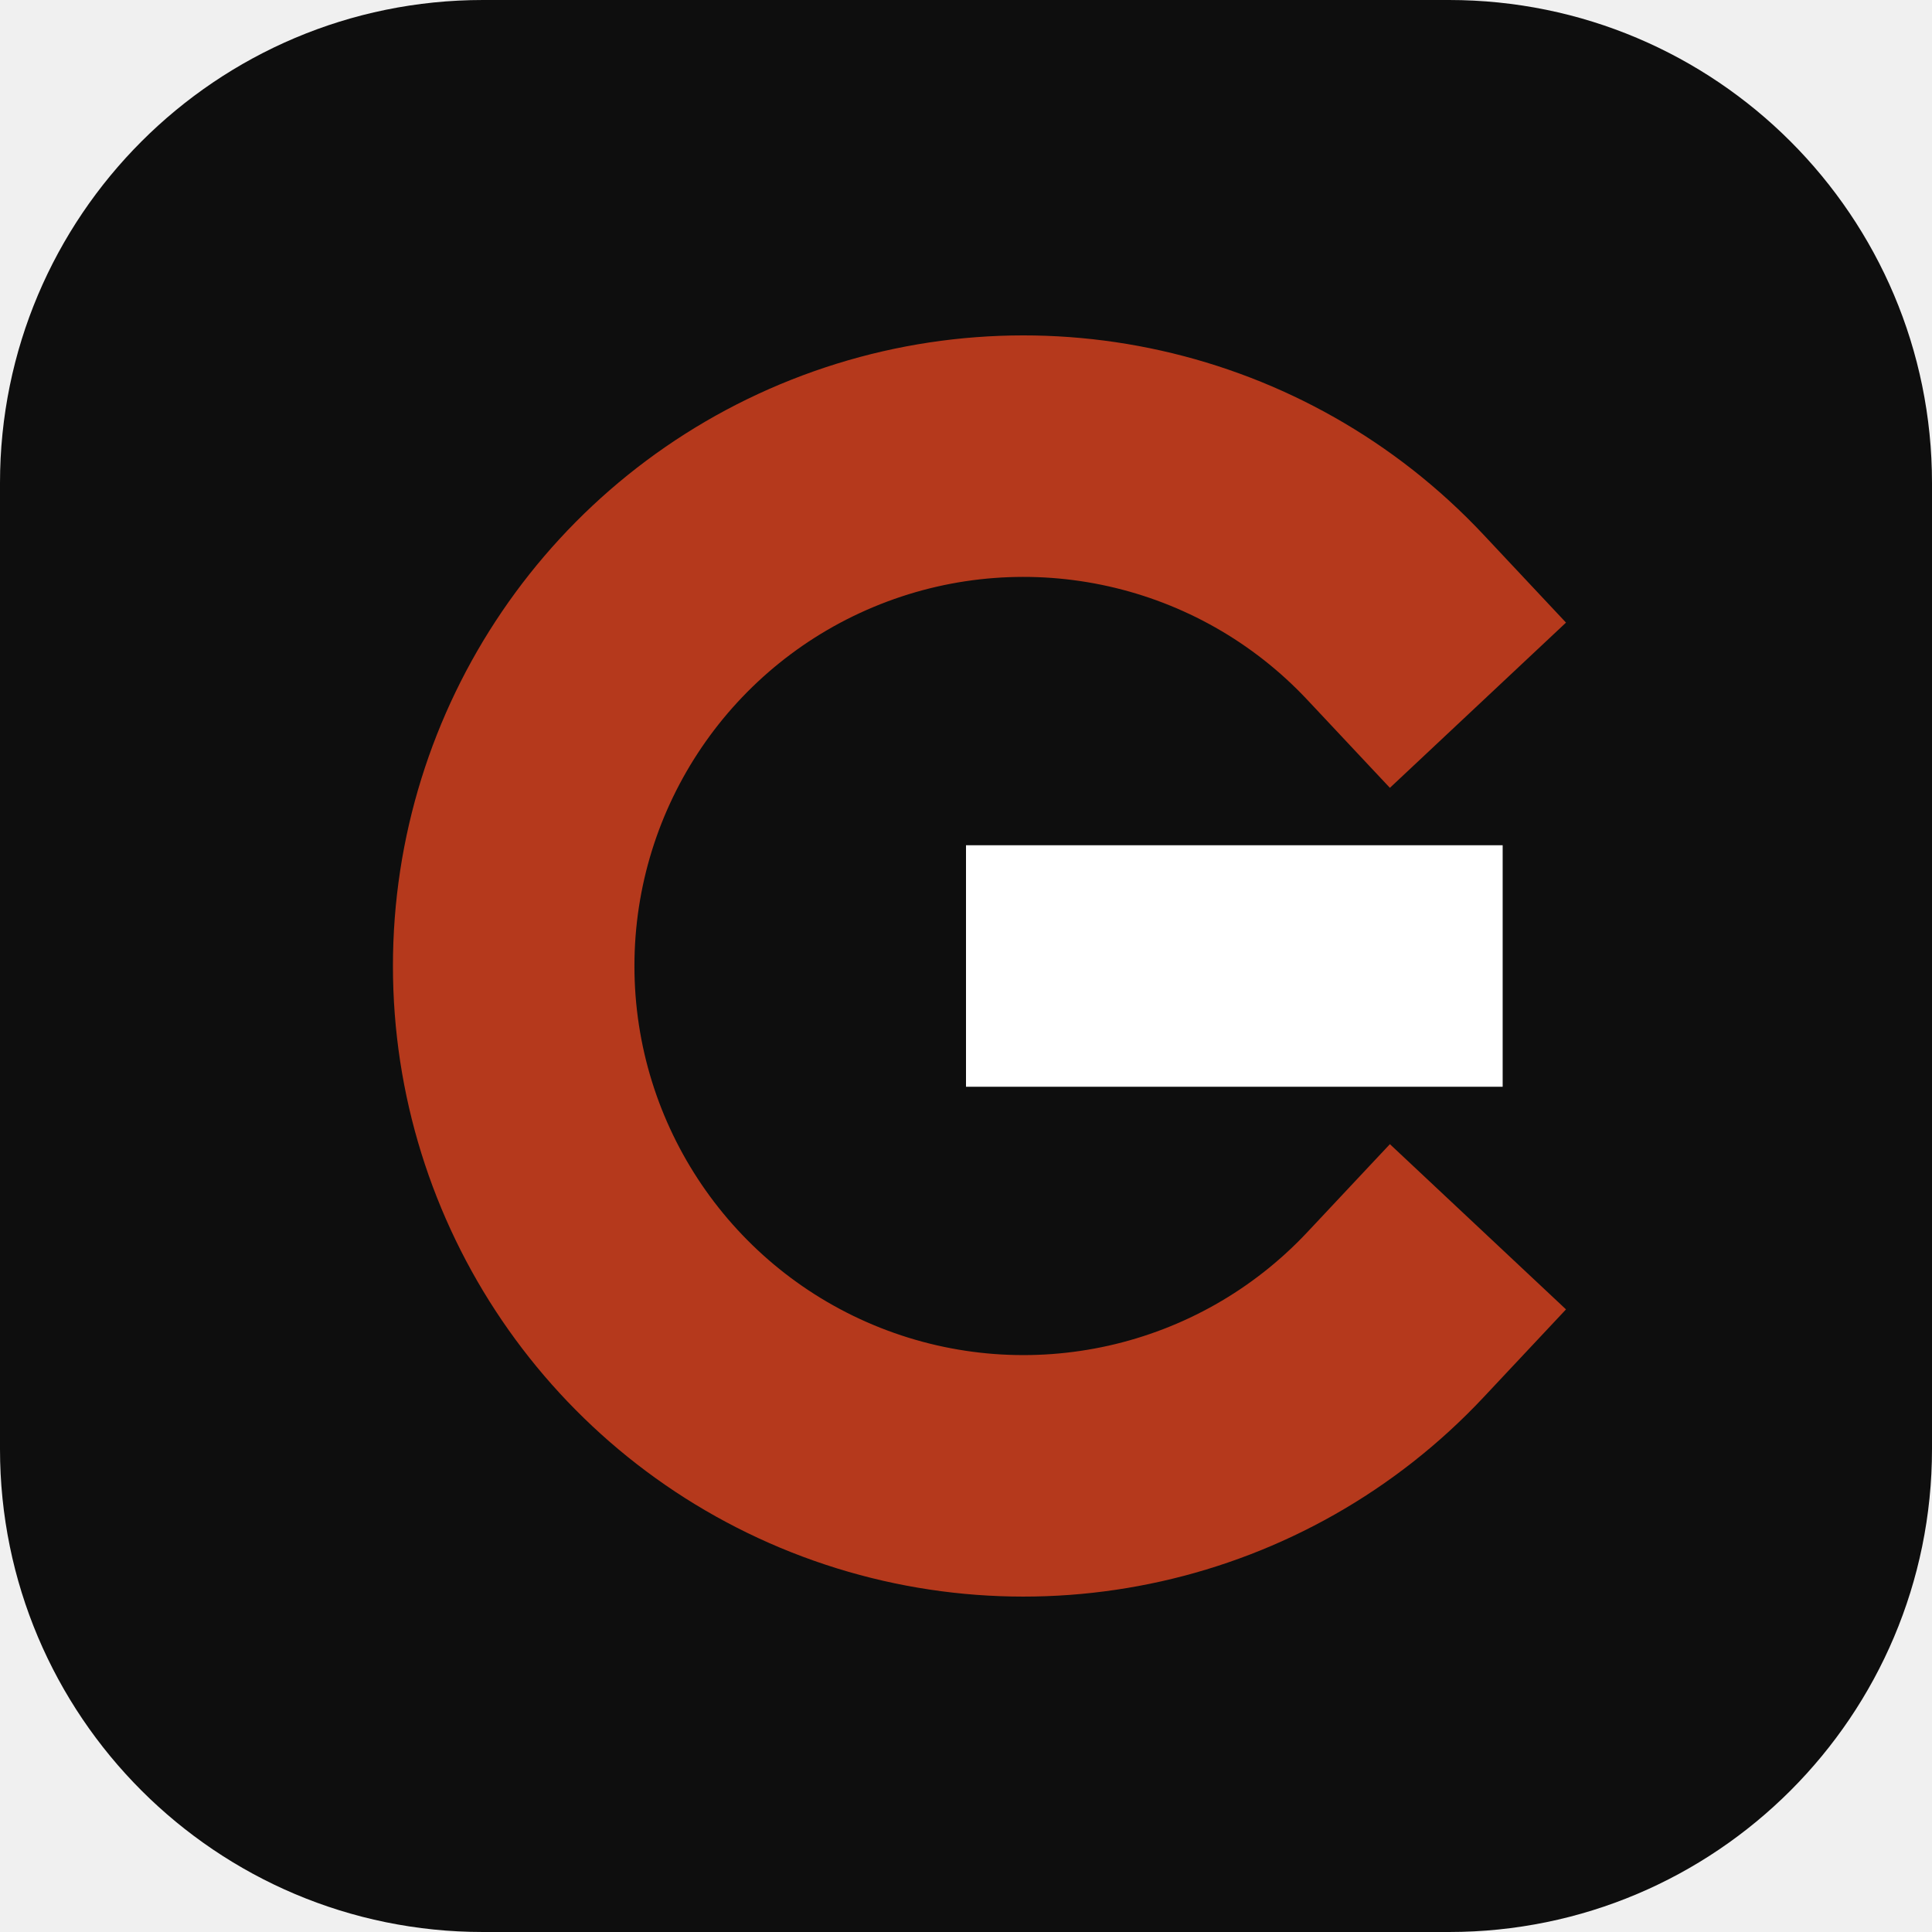
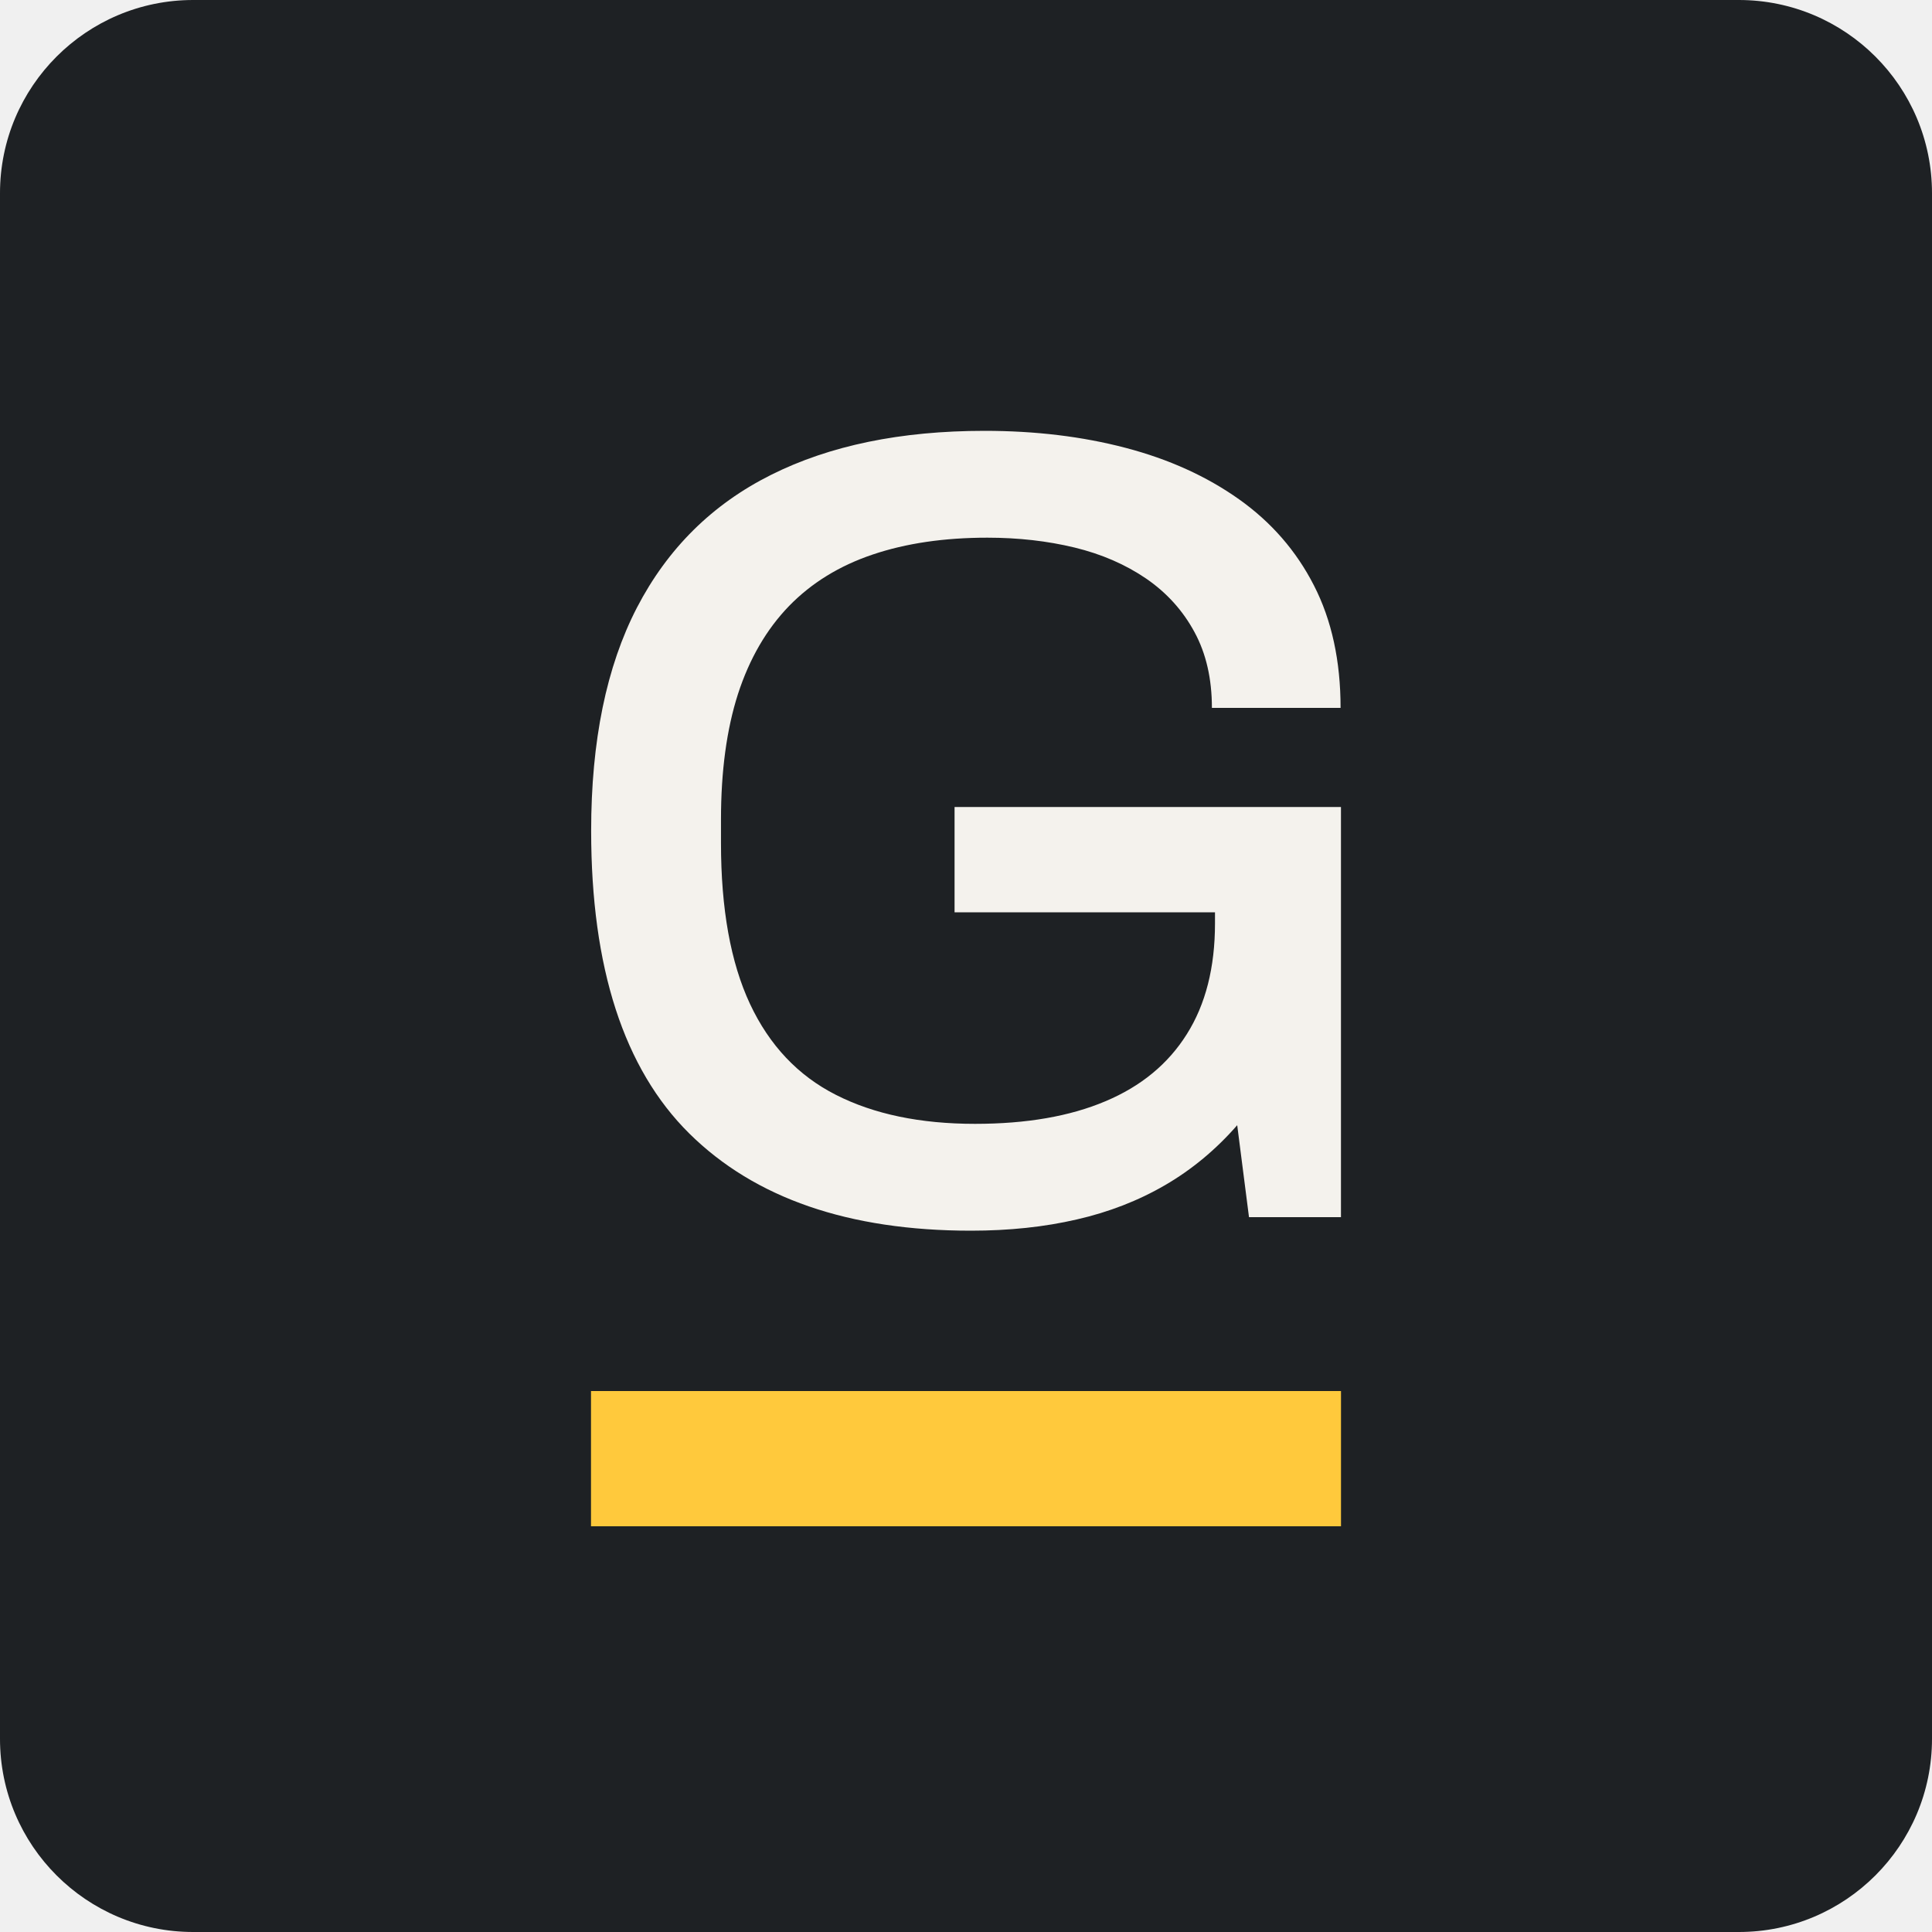
- <svg xmlns="http://www.w3.org/2000/svg" viewBox="0 0 72 72" width="72" height="72" role="img" aria-label="Gashini Signet">
-   <rect x="0" y="0" width="72" height="72" rx="18" fill="#0E0E0E" />
-   <path d="M52 23a19 19 0 1 0 0 26" fill="none" stroke="#B5391C" stroke-width="9" stroke-linecap="square" />
-   <rect x="36" y="31.5" width="20" height="9" fill="#FFFFFF" />
+ <svg xmlns="http://www.w3.org/2000/svg" viewBox="0 0 100.000 100.000" width="100.000" height="100.000">
+   <g transform="translate(0.000,0.000) scale(1)">
+     <path d="M10,0 H90 A10,10 0 0 1 100,10 V90 A10,10 0 0 1 90,100 H10 A10,10 0 0 1 0,90 V10 A10,10 0 0 1 10,0 Z" fill="#1E2124" />
+     <g fill="#F4F2ED">
+       <path transform="translate(27.418,63.000)" d="M22.84 0.7Q13.35 0.7 8.26 -4.33Q3.18 -9.36 3.18 -20Q3.18 -26.97 5.55 -31.55Q7.93 -36.14 12.49 -38.42Q17.04 -40.7 23.54 -40.7Q27.49 -40.7 30.84 -39.82Q34.2 -38.94 36.71 -37.16Q39.22 -35.38 40.59 -32.7Q41.97 -30.01 41.97 -26.36H35.31Q35.31 -28.62 34.41 -30.28Q33.51 -31.95 31.91 -33.05Q30.3 -34.15 28.2 -34.66Q26.09 -35.17 23.69 -35.17Q20.34 -35.17 17.76 -34.3Q15.17 -33.43 13.42 -31.63Q11.67 -29.82 10.78 -27.08Q9.9 -24.34 9.9 -20.58V-19.36Q9.9 -14.25 11.4 -11.04Q12.91 -7.82 15.85 -6.33Q18.8 -4.83 23.05 -4.83Q27.04 -4.83 29.8 -6Q32.56 -7.16 34.01 -9.47Q35.47 -11.78 35.47 -15.21V-15.78H21.99V-21.23H41.99V0.0H37.23L36.62 -4.76Q34.97 -2.87 32.89 -1.66Q30.81 -0.45 28.31 0.12Q25.81 0.7 22.84 0.7Z" />
+     </g>
+     <path d="M30.59,72 H69.41 V79 H30.59 Z" fill="#FFC93C" />
+   </g>
</svg>
